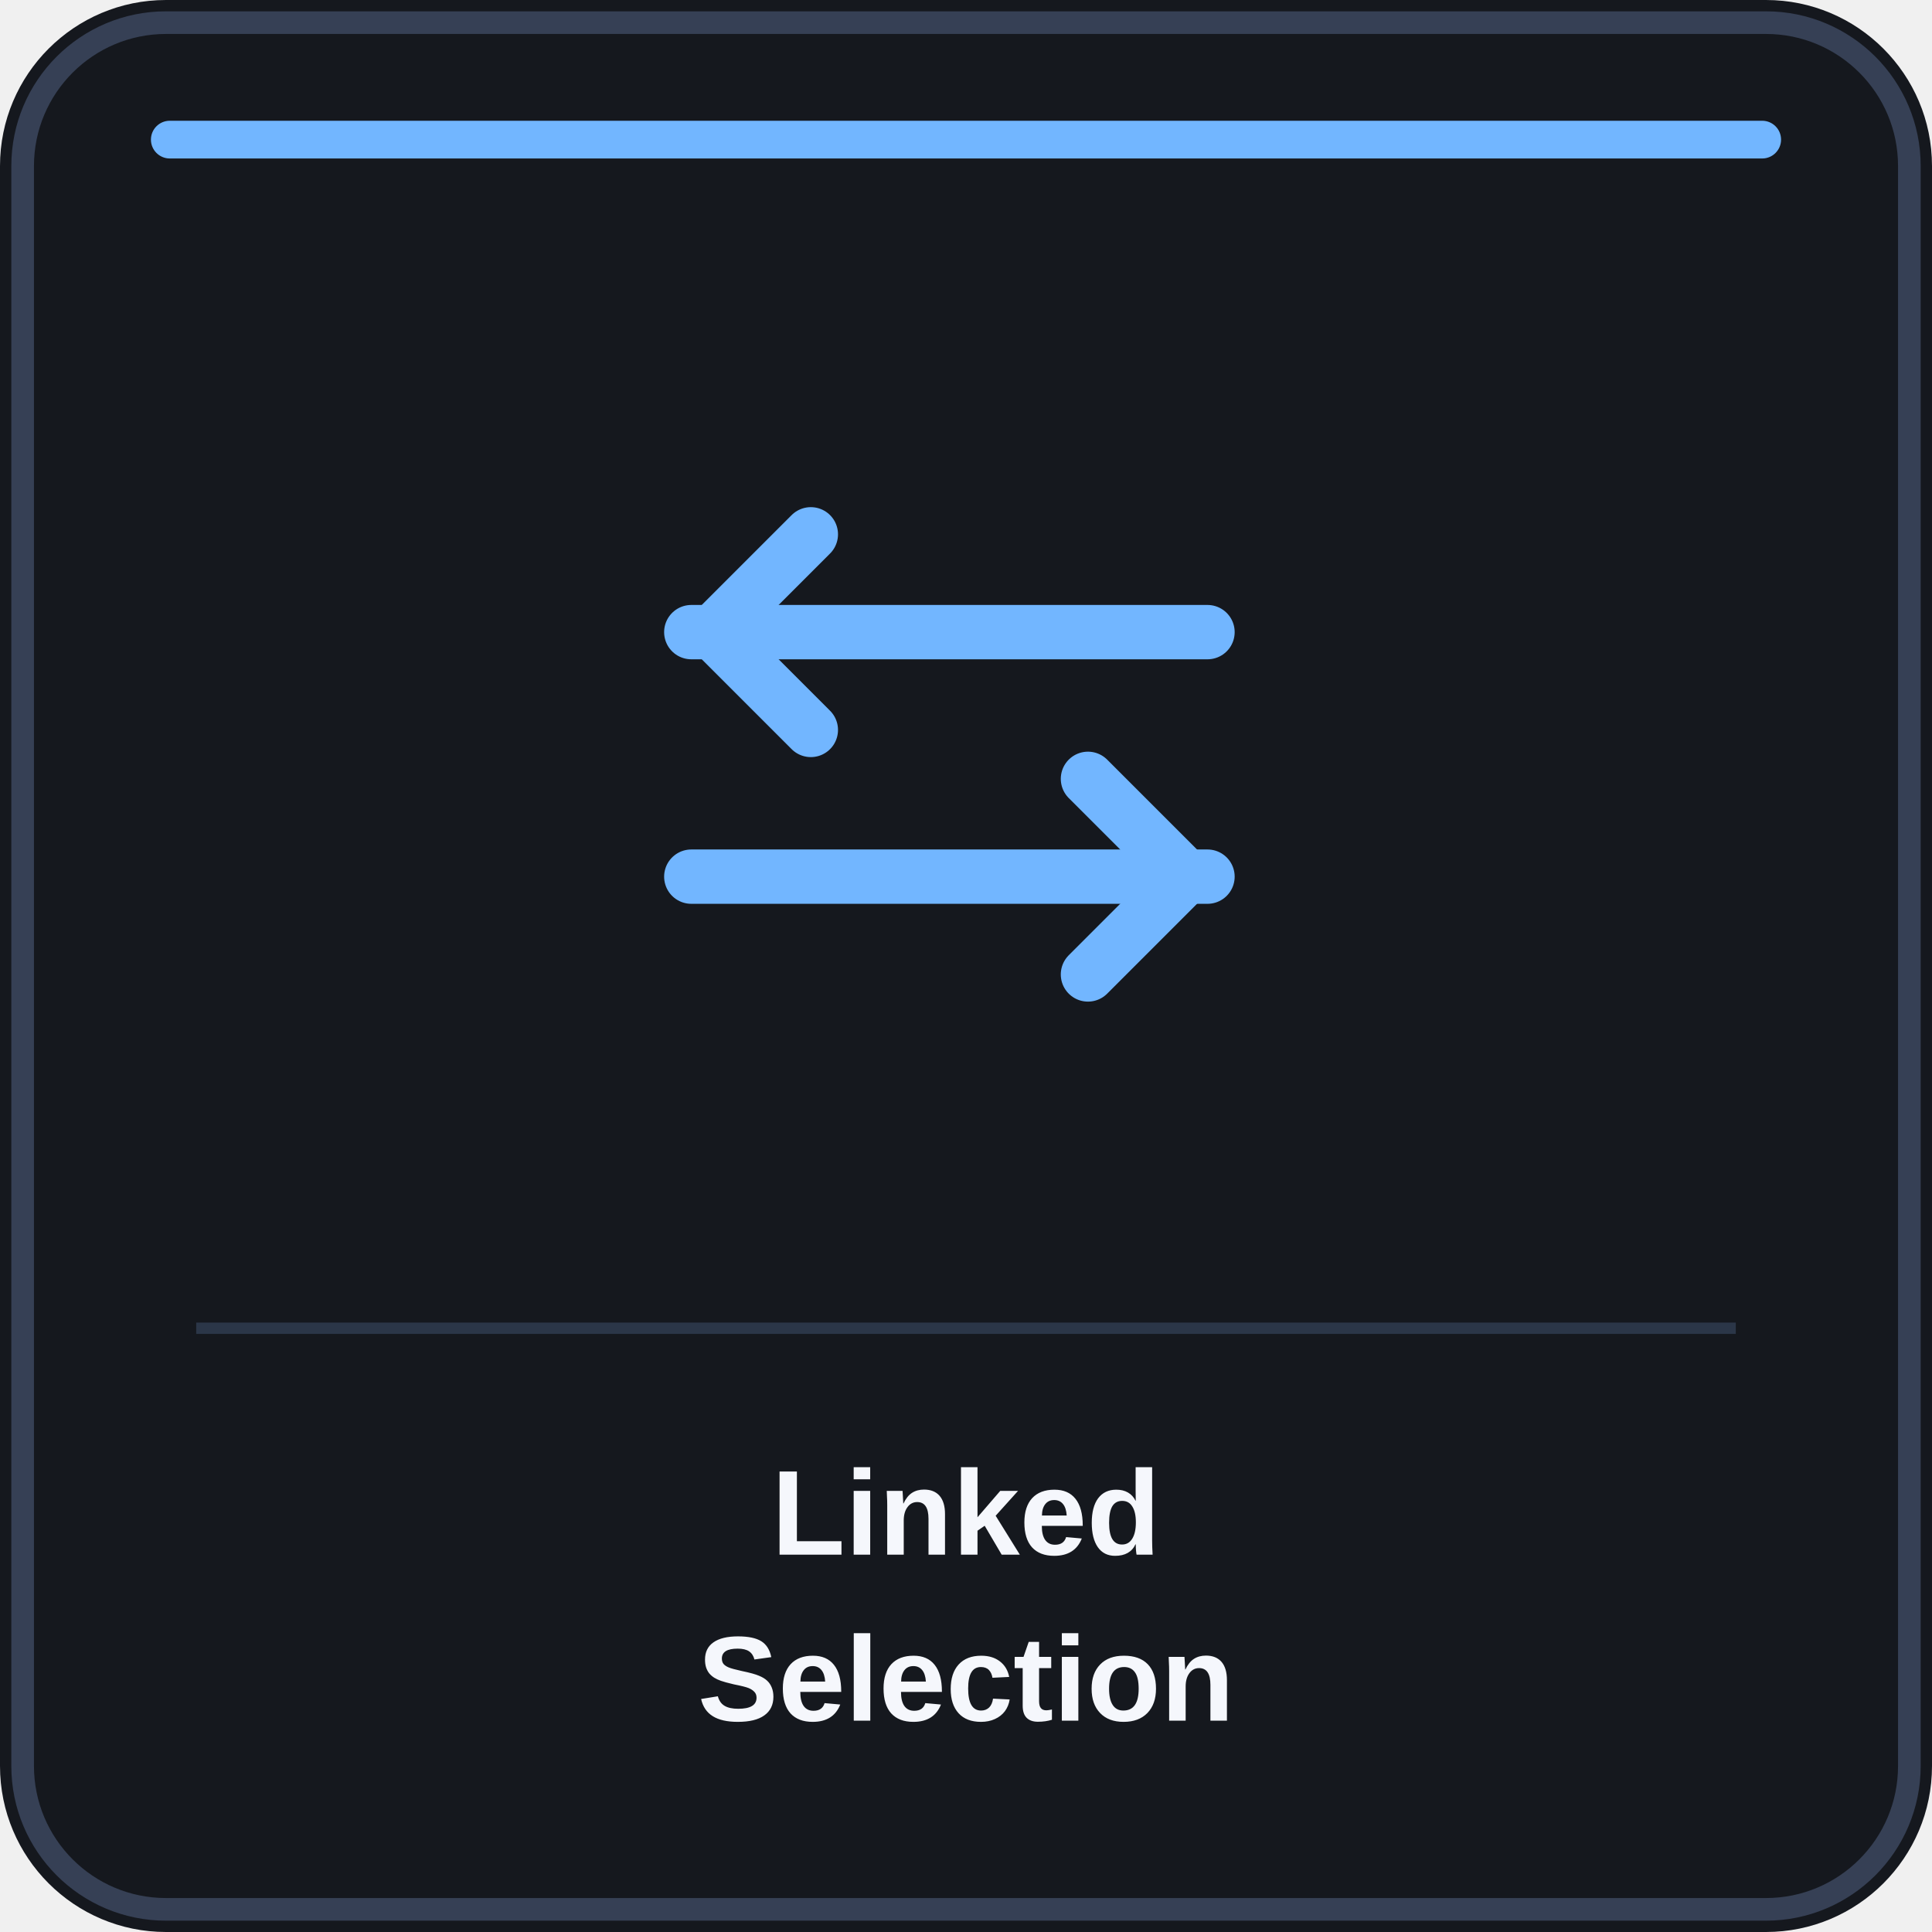
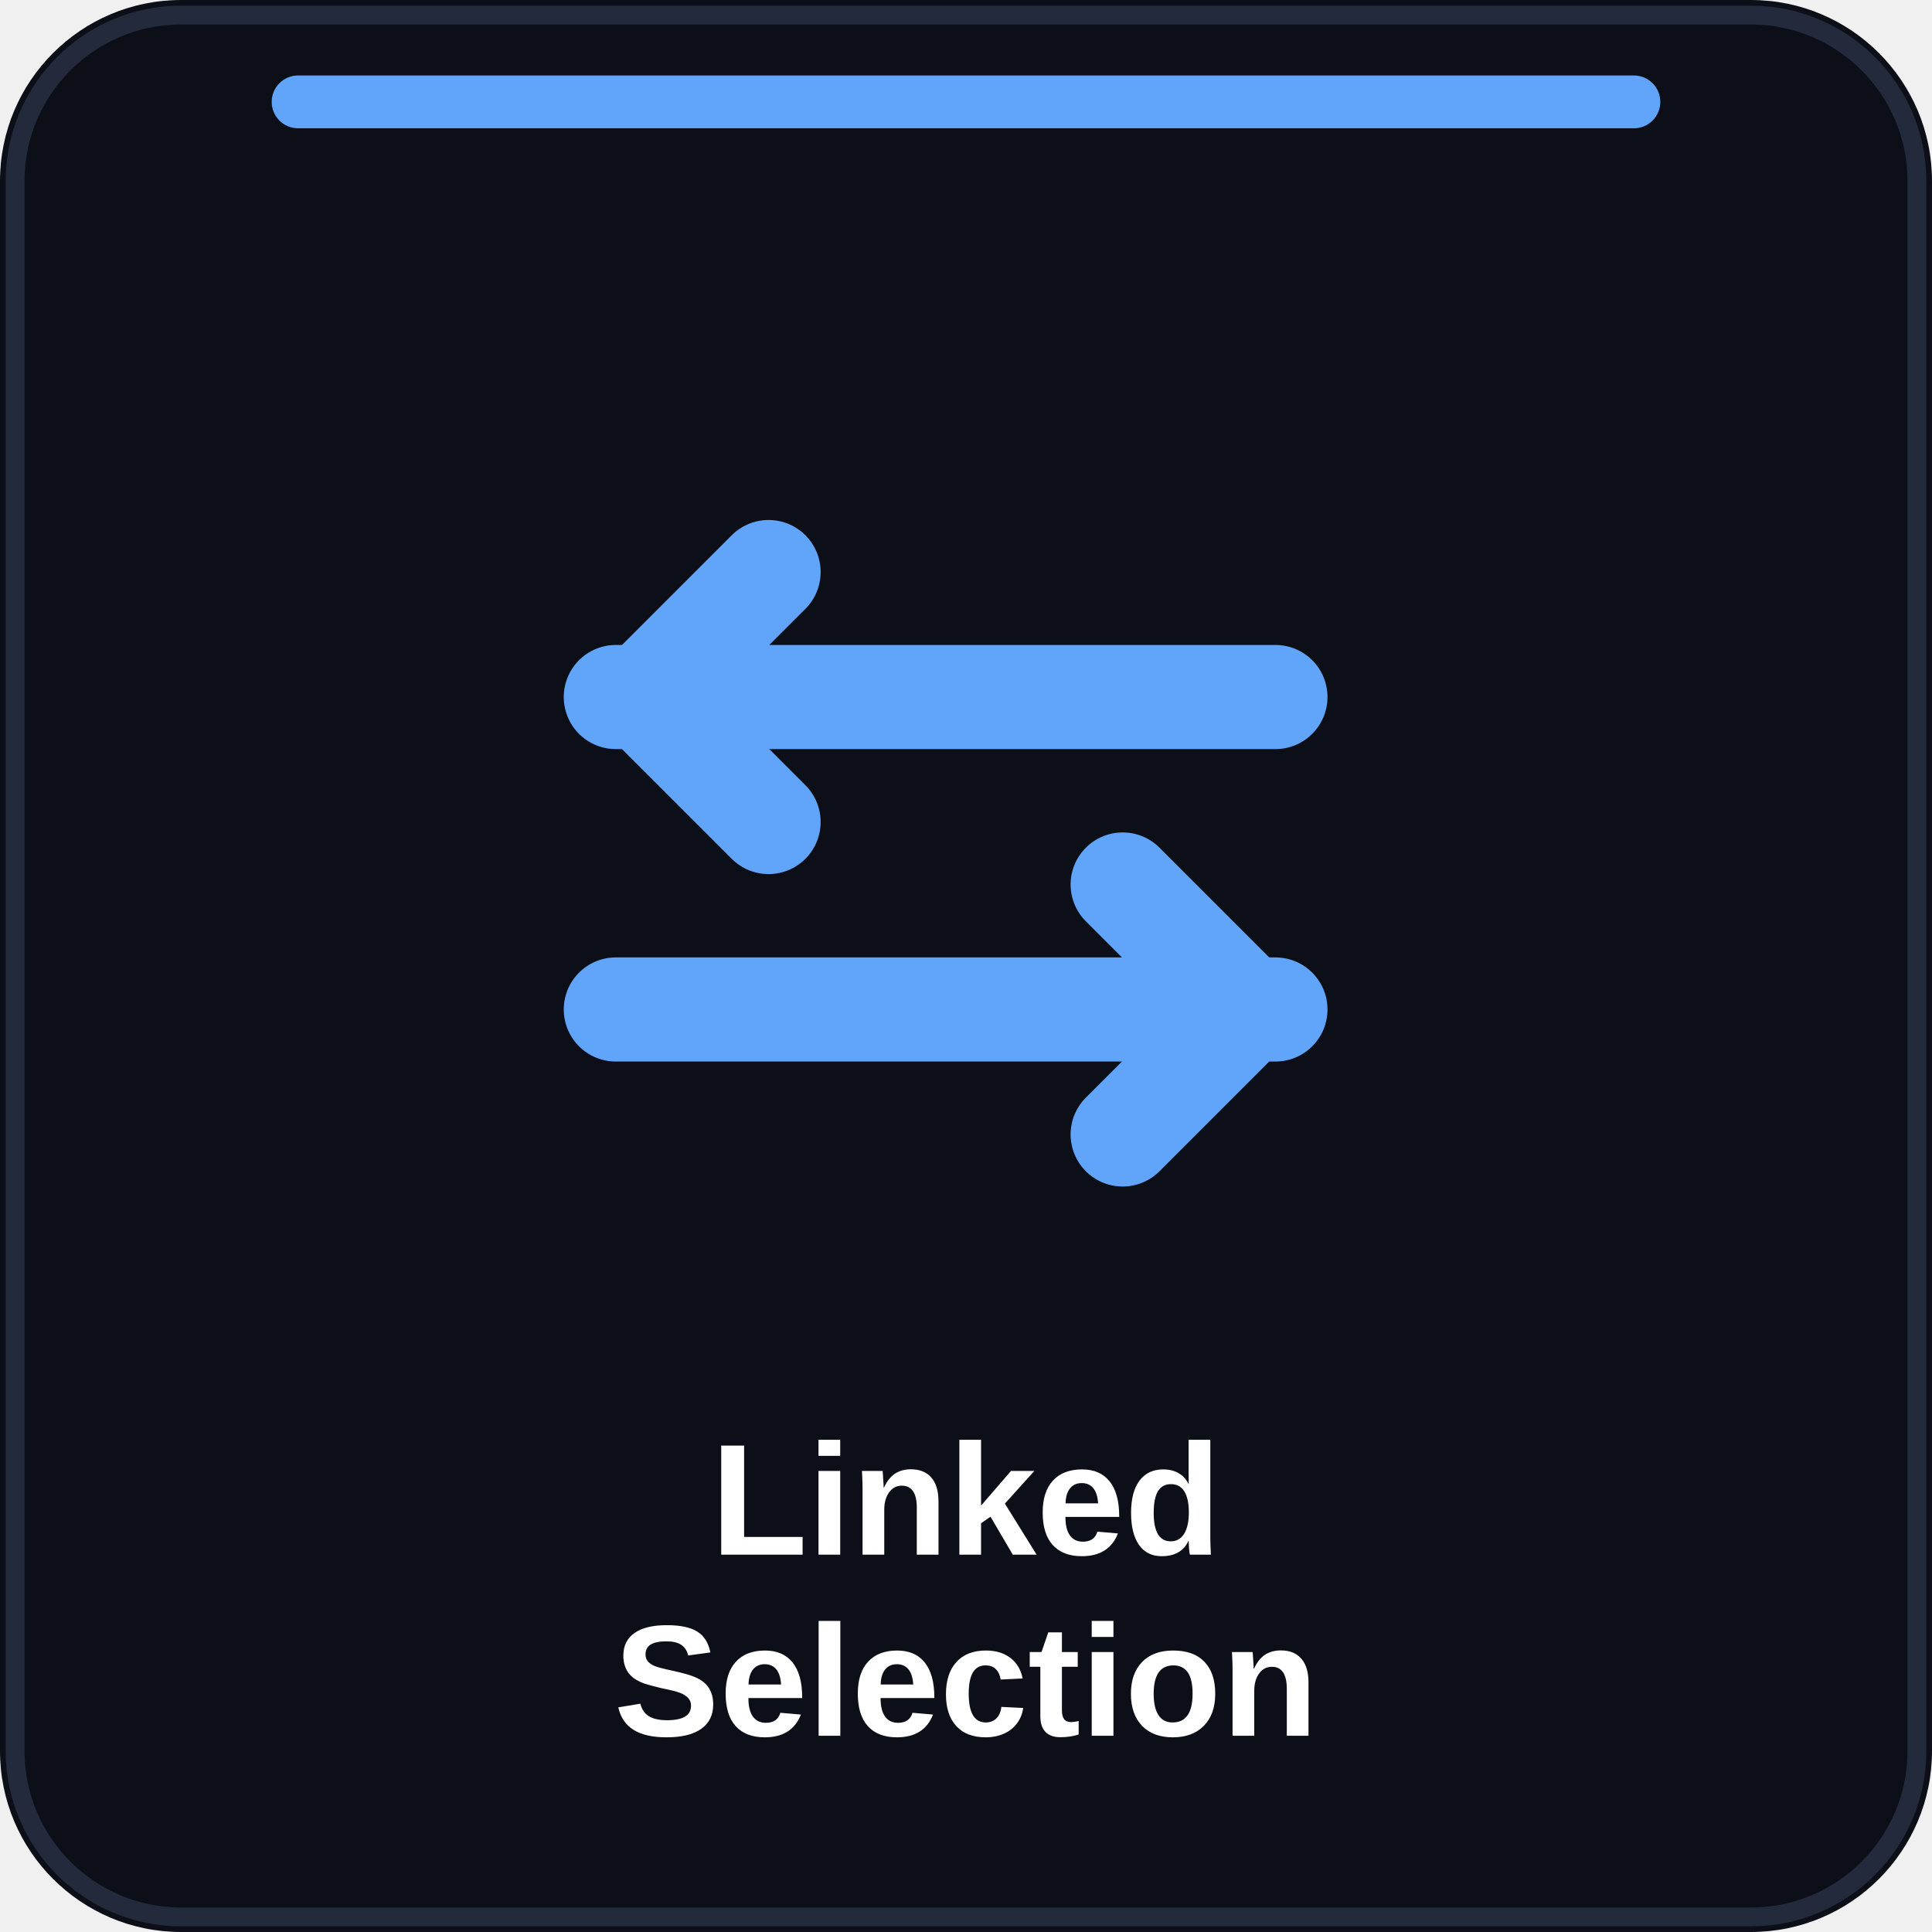
<svg xmlns="http://www.w3.org/2000/svg" width="256" height="256" viewBox="0 0 256 256">
-   <rect width="256" height="256" rx="22" fill="#15181E" />
-   <rect x="3" y="3" width="250" height="250" rx="19" fill="none" stroke="#364055" stroke-width="3" />
-   <rect x="20" y="16" width="216" height="5" rx="2.5" fill="#72B6FF" />
-   <g transform="translate(52, 24) scale(0.72)">
-     <path d="M55 83h95M55 128h95" stroke="#72B6FF" stroke-width="10" stroke-linecap="round" stroke-linejoin="round" fill="none" />
-     <path d="M77 65l-18 18 18 18M128 110l18 18-18 18" stroke="#72B6FF" stroke-width="10" stroke-linecap="round" stroke-linejoin="round" fill="none" />
+   <rect width="256" height="256" rx="24" fill="#0C0F17" />
+   <rect x="2" y="2" width="252" height="252" rx="22" fill="none" stroke="#222A3B" stroke-width="2.5" />
+   <rect x="36" y="10" width="184" height="7" rx="3.5" fill="#60A5FA" />
+   <g transform="translate(31, 16) scale(0.92)">
+     <path d="M55 83h95M55 128h95" stroke="#60A5FA" stroke-width="15" stroke-linecap="round" stroke-linejoin="round" fill="none" />
+     <path d="M77 65l-18 18 18 18M128 110l18 18-18 18" stroke="#60A5FA" stroke-width="15" stroke-linecap="round" stroke-linejoin="round" fill="none" />
  </g>
-   <line x1="26" y1="176" x2="230" y2="176" stroke="#2B3648" stroke-width="1.5" />
-   <text x="128" y="206" text-anchor="middle" fill="#F5F7FC" font-family="Arial, Helvetica, sans-serif" font-size="16" font-weight="700">Linked</text>
-   <text x="128" y="228" text-anchor="middle" fill="#F5F7FC" font-family="Arial, Helvetica, sans-serif" font-size="16" font-weight="700">Selection</text>
+   <text x="128" y="206" text-anchor="middle" fill="#FFFFFF" font-family="-apple-system, BlinkMacSystemFont, Arial, sans-serif" font-size="21" font-weight="900">Linked</text>
+   <text x="128" y="230" text-anchor="middle" fill="#FFFFFF" font-family="-apple-system, BlinkMacSystemFont, Arial, sans-serif" font-size="21" font-weight="900">Selection</text>
</svg>
